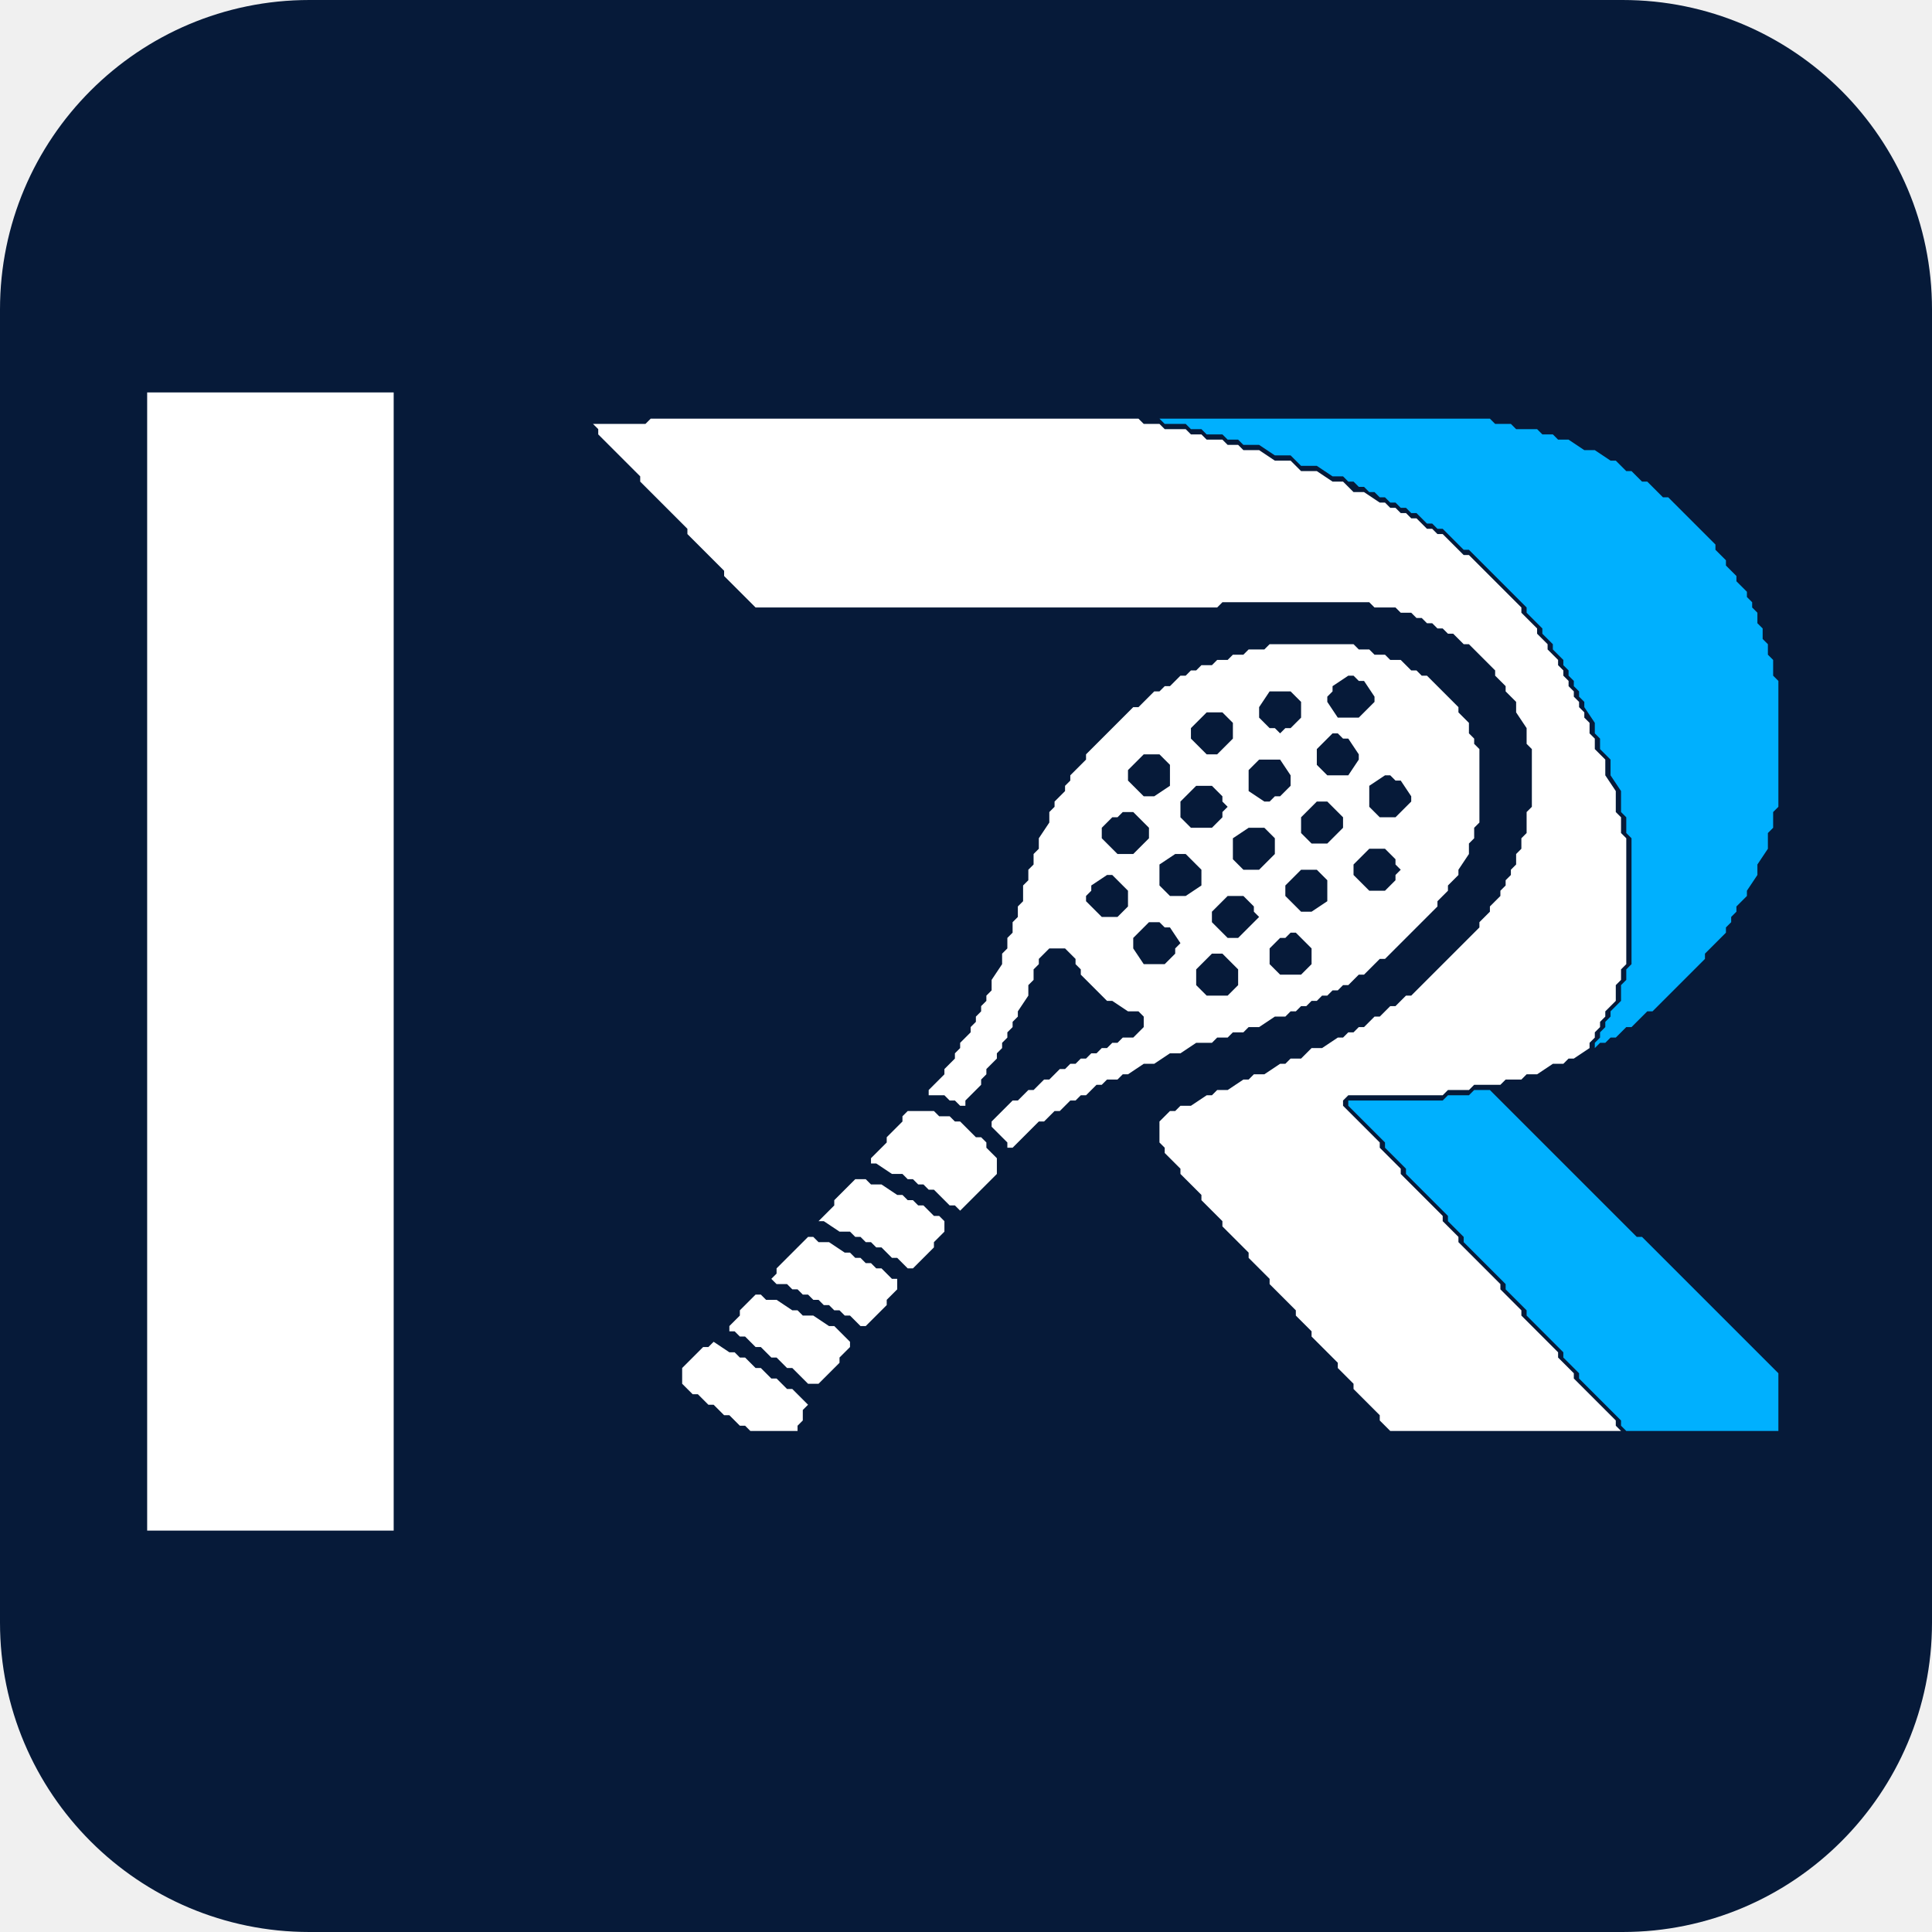
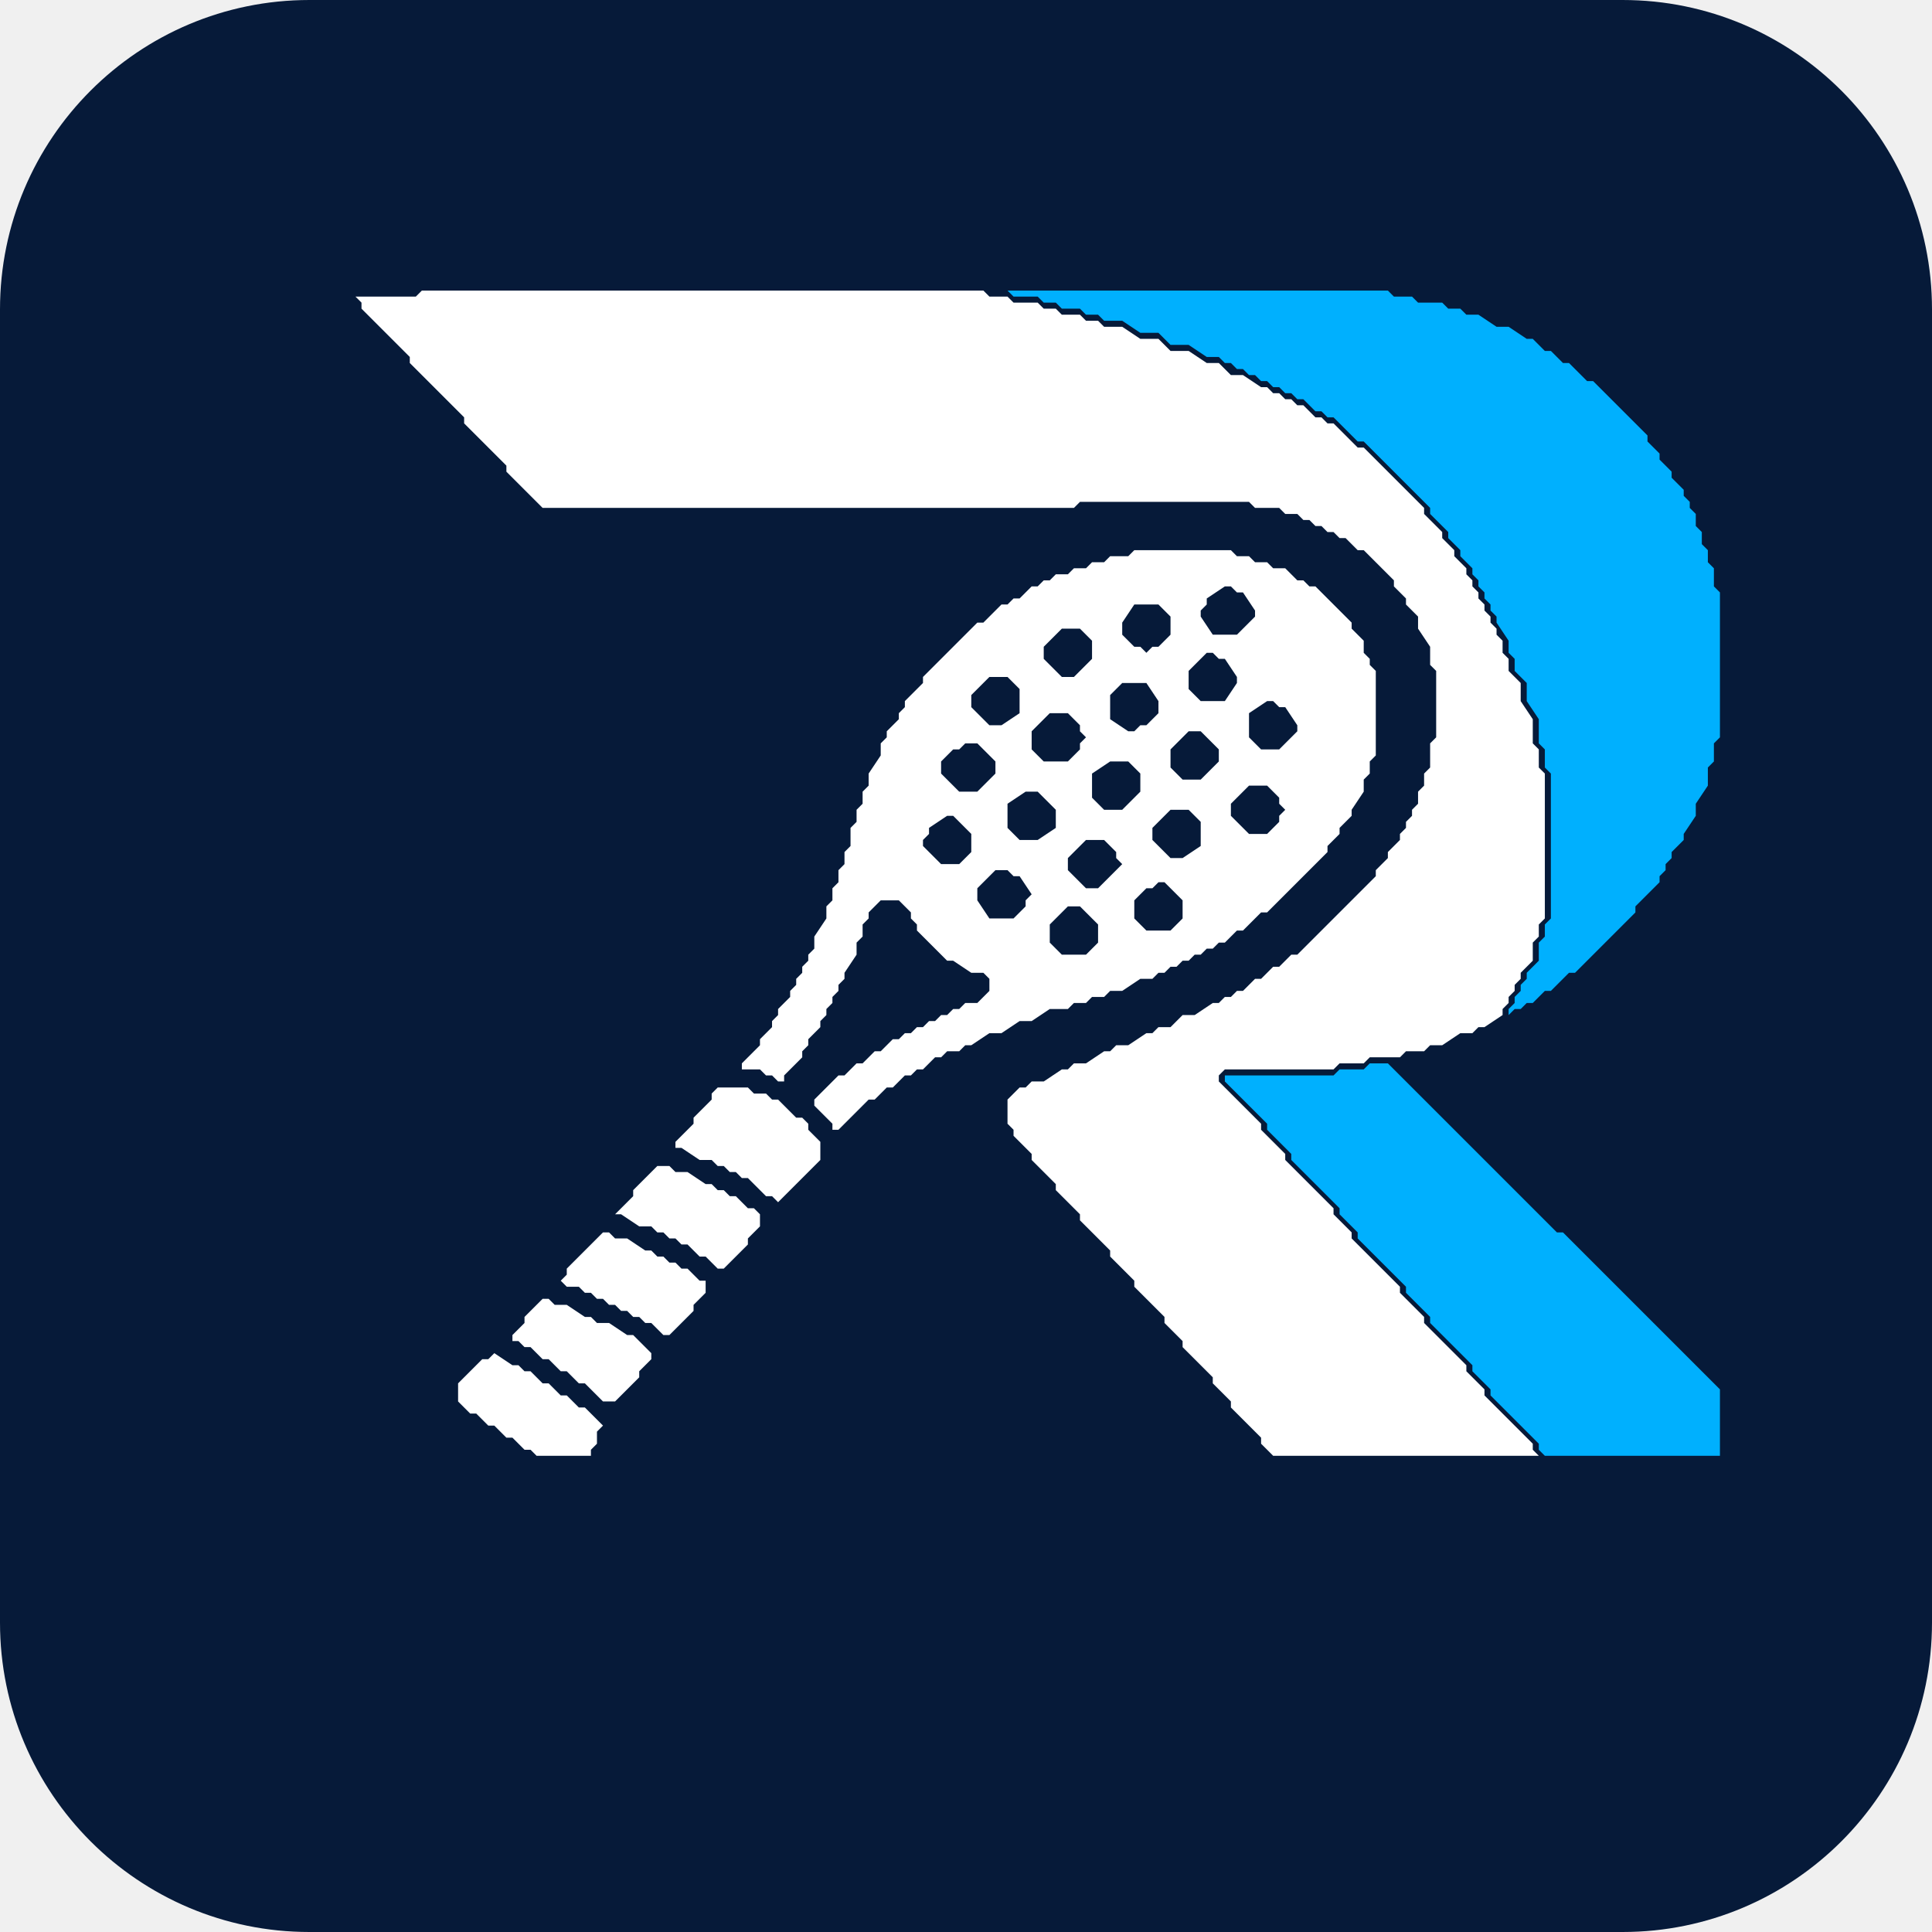
<svg xmlns="http://www.w3.org/2000/svg" width="512" height="512" viewBox="0 0 512 512" aria-label="Rallora padel racket R icon">
  <rect width="512" height="512" rx="82" fill="#061A39" />
-   <g transform="translate(39 104) scale(1.39)">
-     <path fill="#FFFFFF" fill-rule="evenodd" d="M102,186 102,189 104,191 105,191 107,193 108,193 110,195 111,195 113,197 114,197 115,198 124,198 124,197 125,196 125,194 126,193 123,190 122,190 120,188 119,188 117,186 116,186 114,184 113,184 112,183 111,183 108,181 107,182 106,182ZM116,172 113,175 113,176 111,178 111,179 112,179 113,180 114,180 116,182 117,182 119,184 120,184 122,186 123,186 126,189 128,189 132,185 132,184 134,182 134,181 131,178 130,178 127,176 125,176 124,175 123,175 120,173 118,173 117,172ZM126,161 120,167 120,168 119,169 120,170 122,170 123,171 124,171 125,172 126,172 127,173 128,173 129,174 130,174 131,175 132,175 133,176 134,176 136,178 137,178 141,174 141,173 143,171 143,169 142,169 140,167 139,167 138,166 137,166 136,165 135,165 134,164 133,164 130,162 128,162 127,161ZM135,150 131,154 131,155 128,158 129,158 132,160 134,160 135,161 136,161 137,162 138,162 139,163 140,163 142,165 143,165 145,167 146,167 150,163 150,162 152,160 152,158 151,157 150,157 148,155 147,155 146,154 145,154 144,153 143,153 140,151 138,151 137,150ZM145,137 144,138 144,139 141,142 141,143 138,146 138,147 139,147 142,149 144,149 145,150 146,150 147,151 148,151 149,152 150,152 153,155 154,155 155,156 162,149 162,146 160,144 160,143 159,142 158,142 155,139 154,139 153,138 151,138 150,137ZM244,54 243,54 242,53 241,53 239,51 237,51 236,50 234,50 233,49 231,49 230,48 214,48 213,49 210,49 209,50 207,50 206,51 204,51 203,52 201,52 200,53 199,53 198,54 197,54 195,56 194,56 193,57 192,57 189,60 188,60 179,69 179,70 176,73 176,74 175,75 175,76 173,78 173,79 172,80 172,82 170,85 170,87 169,88 169,90 168,91 168,93 167,94 167,97 166,98 166,100 165,101 165,103 164,104 164,106 163,107 163,109 161,112 161,114 160,115 160,116 159,117 159,118 158,119 158,120 157,121 157,122 155,124 155,125 154,126 154,127 152,129 152,130 149,133 149,134 152,134 153,135 154,135 155,136 156,136 156,135 159,132 159,131 160,130 160,129 162,127 162,126 163,125 163,124 164,123 164,122 165,121 165,120 166,119 166,118 168,115 168,113 169,112 169,110 170,109 170,108 172,106 175,106 177,108 177,109 178,110 178,111 183,116 184,116 187,118 189,118 190,119 190,121 188,123 186,123 185,124 184,124 183,125 182,125 181,126 180,126 179,127 178,127 177,128 176,128 175,129 174,129 172,131 171,131 169,133 168,133 166,135 165,135 161,139 161,140 164,143 164,144 165,144 170,139 171,139 173,137 174,137 176,135 177,135 178,134 179,134 181,132 182,132 183,131 185,131 186,130 187,130 190,128 192,128 195,126 197,126 200,124 203,124 204,123 206,123 207,122 209,122 210,121 212,121 215,119 217,119 218,118 219,118 220,117 221,117 222,116 223,116 224,115 225,115 226,114 227,114 228,113 229,113 231,111 232,111 235,108 236,108 246,98 246,97 248,95 248,94 250,92 250,91 252,88 252,86 253,85 253,83 254,82 254,68 253,67 253,66 252,65 252,63 250,61 250,60ZM203,107 205,107 208,110 208,113 206,115 202,115 200,113 200,110ZM218,103 219,103 222,106 222,109 220,111 216,111 214,109 214,106 216,104 217,104ZM191,101 193,101 194,102 195,102 197,105 196,106 196,107 194,109 190,109 188,106 188,104ZM206,96 209,96 211,98 211,99 212,100 208,104 206,104 203,101 203,99ZM183,92 184,92 187,95 187,98 185,100 182,100 179,97 179,96 180,95 180,94ZM220,91 223,91 225,93 225,97 222,99 220,99 217,96 217,94ZM193,90 196,88 198,88 201,91 201,94 198,96 195,96 193,94ZM233,87 236,87 238,89 238,90 239,91 238,92 238,93 236,95 233,95 230,92 230,90ZM210,83 213,83 215,85 215,88 212,91 209,91 207,89 207,85ZM186,80 188,80 191,83 191,85 188,88 185,88 182,85 182,83 184,81 185,81ZM223,78 225,78 228,81 228,83 225,86 222,86 220,84 220,81ZM200,75 203,75 205,77 205,78 206,79 205,80 205,81 203,83 199,83 197,81 197,78ZM236,73 237,73 238,74 239,74 241,77 241,78 238,81 235,81 233,79 233,75ZM212,70 216,70 218,73 218,75 216,77 215,77 214,78 213,78 210,76 210,72ZM190,69 193,69 195,71 195,75 192,77 190,77 187,74 187,72ZM226,65 227,65 228,66 229,66 231,69 231,70 229,73 225,73 223,71 223,68ZM202,61 205,61 207,63 207,66 204,69 202,69 199,66 199,64ZM212,60 214,57 218,57 220,59 220,62 218,64 217,64 216,65 215,64 214,64 212,62ZM229,54 230,54 231,55 232,55 234,58 234,59 231,62 227,62 225,59 225,58 226,57 226,56ZM85,6 86,7 86,8 94,16 94,17 103,26 103,27 110,34 110,35 116,41 204,41 205,40 233,40 234,41 238,41 239,42 241,42 242,43 243,43 244,44 245,44 246,45 247,45 248,46 249,46 251,48 252,48 257,53 257,54 259,56 259,57 261,59 261,61 263,64 263,67 264,68 264,79 263,80 263,84 262,85 262,87 261,88 261,90 260,91 260,92 259,93 259,94 258,95 258,96 256,98 256,99 254,101 254,102 241,115 240,115 238,117 237,117 235,119 234,119 232,121 231,121 230,122 229,122 228,123 227,123 224,125 222,125 220,127 218,127 217,128 216,128 213,130 211,130 210,131 209,131 206,133 204,133 203,134 202,134 199,136 197,136 196,137 195,137 193,139 193,143 194,144 194,145 197,148 197,149 201,153 201,154 205,158 205,159 210,164 210,165 214,169 214,170 219,175 219,176 222,179 222,180 227,185 227,186 230,189 230,190 235,195 235,196 237,198 281,198 280,197 280,196 272,188 272,187 269,184 269,183 262,176 262,175 258,171 258,170 250,162 250,161 247,158 247,157 239,149 239,148 235,144 235,143 228,136 228,135 229,134 247,134 248,133 252,133 253,132 258,132 259,131 262,131 263,130 265,130 268,128 270,128 271,127 272,127 275,125 275,124 276,123 276,122 277,121 277,120 278,119 278,118 280,116 280,113 281,112 281,110 282,109 282,85 281,84 281,81 280,80 280,76 278,73 278,70 276,68 276,66 275,65 275,63 274,62 274,61 273,60 273,59 272,58 272,57 271,56 271,55 270,54 270,53 269,52 269,51 267,49 267,48 265,46 265,45 262,42 262,41 252,31 251,31 247,27 246,27 245,26 244,26 242,24 241,24 240,23 239,23 238,22 237,22 236,21 235,21 232,19 230,19 228,17 226,17 223,15 220,15 218,13 215,13 212,11 209,11 208,10 206,10 205,9 202,9 201,8 199,8 198,7 194,7 193,6 190,6 189,5 96,5 95,6ZM0,0 0,217 47,217 47,0Z" />
-     <path fill="#00B0FE" fill-rule="evenodd" d="M229,135 229,136 236,143 236,144 240,148 240,149 248,157 248,158 251,161 251,162 259,170 259,171 263,175 263,176 270,183 270,184 273,187 273,188 281,196 281,197 282,198 311,198 311,187 285,161 284,161 256,133 253,133 252,134 248,134 247,135ZM190,5 193,5 194,6 198,6 199,7 201,7 202,8 205,8 206,9 208,9 209,10 212,10 215,12 218,12 220,14 223,14 226,16 228,16 229,17 230,17 231,18 232,18 233,19 234,19 235,20 236,20 237,21 238,21 239,22 240,22 241,23 242,23 244,25 245,25 246,26 247,26 251,30 252,30 263,41 263,42 266,45 266,46 268,48 268,49 270,51 270,52 271,53 271,54 272,55 272,56 273,57 273,58 274,59 274,60 276,63 276,65 277,66 277,68 279,70 279,73 281,76 281,80 282,81 282,84 283,85 283,109 282,110 282,112 281,113 281,116 279,118 279,119 278,120 278,121 277,122 277,123 276,124 276,125 277,124 278,124 279,123 280,123 282,121 283,121 286,118 287,118 297,108 297,107 301,103 301,102 302,101 302,100 303,99 303,98 305,96 305,95 307,92 307,90 309,87 309,84 310,83 310,80 311,79 311,55 310,54 310,51 309,50 309,48 308,47 308,45 307,44 307,42 306,41 306,40 305,39 305,38 303,36 303,35 301,33 301,32 299,30 299,29 290,20 289,20 286,17 285,17 283,15 282,15 280,13 279,13 276,11 274,11 271,9 269,9 268,8 266,8 265,7 261,7 260,6 257,6 256,5Z" />
+   <g transform="translate(43 69) scale(1.60)">
+     <path fill="#FFFFFF" fill-rule="evenodd" d="M49,186 49,189 51,191 52,191 54,193 55,193 57,195 58,195 60,197 61,197 62,198 71,198 71,197 72,196 72,194 73,193 70,190 69,190 67,188 66,188 64,186 63,186 61,184 60,184 59,183 58,183 55,181 54,182 53,182ZM63,172 60,175 60,176 58,178 58,179 59,179 60,180 61,180 63,182 64,182 66,184 67,184 69,186 70,186 73,189 75,189 79,185 79,184 81,182 81,181 78,178 77,178 74,176 72,176 71,175 70,175 67,173 65,173 64,172ZM73,161 67,167 67,168 66,169 67,170 69,170 70,171 71,171 72,172 73,172 74,173 75,173 76,174 77,174 78,175 79,175 80,176 81,176 83,178 84,178 88,174 88,173 90,171 90,169 89,169 87,167 86,167 85,166 84,166 83,165 82,165 81,164 80,164 77,162 75,162 74,161ZM82,150 78,154 78,155 75,158 76,158 79,160 81,160 82,161 83,161 84,162 85,162 86,163 87,163 89,165 90,165 92,167 93,167 97,163 97,162 99,160 99,158 98,157 97,157 95,155 94,155 93,154 92,154 91,153 90,153 87,151 85,151 84,150ZM92,137 91,138 91,139 88,142 88,143 85,146 85,147 86,147 89,149 91,149 92,150 93,150 94,151 95,151 96,152 97,152 100,155 101,155 102,156 109,149 109,146 107,144 107,143 106,142 105,142 102,139 101,139 100,138 98,138 97,137ZM191,54 190,54 189,53 188,53 186,51 184,51 183,50 181,50 180,49 178,49 177,48 161,48 160,49 157,49 156,50 154,50 153,51 151,51 150,52 148,52 147,53 146,53 145,54 144,54 142,56 141,56 140,57 139,57 136,60 135,60 126,69 126,70 123,73 123,74 122,75 122,76 120,78 120,79 119,80 119,82 117,85 117,87 116,88 116,90 115,91 115,93 114,94 114,97 113,98 113,100 112,101 112,103 111,104 111,106 110,107 110,109 108,112 108,114 107,115 107,116 106,117 106,118 105,119 105,120 104,121 104,122 102,124 102,125 101,126 101,127 99,129 99,130 96,133 96,134 99,134 100,135 101,135 102,136 103,136 103,135 106,132 106,131 107,130 107,129 109,127 109,126 110,125 110,124 111,123 111,122 112,121 112,120 113,119 113,118 115,115 115,113 116,112 116,110 117,109 117,108 119,106 122,106 124,108 124,109 125,110 125,111 130,116 131,116 134,118 136,118 137,119 137,121 135,123 133,123 132,124 131,124 130,125 129,125 128,126 127,126 126,127 125,127 124,128 123,128 122,129 121,129 119,131 118,131 116,133 115,133 113,135 112,135 108,139 108,140 111,143 111,144 112,144 117,139 118,139 120,137 121,137 123,135 124,135 125,134 126,134 128,132 129,132 130,131 132,131 133,130 134,130 137,128 139,128 142,126 144,126 147,124 150,124 151,123 153,123 154,122 156,122 157,121 159,121 162,119 164,119 165,118 166,118 167,117 168,117 169,116 170,116 171,115 172,115 173,114 174,114 175,113 176,113 178,111 179,111 182,108 183,108 193,98 193,97 195,95 195,94 197,92 197,91 199,88 199,86 200,85 200,83 201,82 201,68 200,67 200,66 199,65 199,63 197,61 197,60ZM150,107 152,107 155,110 155,113 153,115 149,115 147,113 147,110ZM165,103 166,103 169,106 169,109 167,111 163,111 161,109 161,106 163,104 164,104ZM138,101 140,101 141,102 142,102 144,105 143,106 143,107 141,109 137,109 135,106 135,104ZM153,96 156,96 158,98 158,99 159,100 155,104 153,104 150,101 150,99ZM130,92 131,92 134,95 134,98 132,100 129,100 126,97 126,96 127,95 127,94ZM167,91 170,91 172,93 172,97 169,99 167,99 164,96 164,94ZM140,90 143,88 145,88 148,91 148,94 145,96 142,96 140,94ZM180,87 183,87 185,89 185,90 186,91 185,92 185,93 183,95 180,95 177,92 177,90ZM157,83 160,83 162,85 162,88 159,91 156,91 154,89 154,85ZM133,80 135,80 138,83 138,85 135,88 132,88 129,85 129,83 131,81 132,81ZM170,78 172,78 175,81 175,83 172,86 169,86 167,84 167,81ZM147,75 150,75 152,77 152,78 153,79 152,80 152,81 150,83 146,83 144,81 144,78ZM183,73 184,73 185,74 186,74 188,77 188,78 185,81 182,81 180,79 180,75ZM159,70 163,70 165,73 165,75 163,77 162,77 161,78 160,78 157,76 157,72ZM137,69 140,69 142,71 142,75 139,77 137,77 134,74 134,72ZM173,65 174,65 175,66 176,66 178,69 178,70 176,73 172,73 170,71 170,68ZM149,61 152,61 154,63 154,66 151,69 149,69 146,66 146,64ZM159,60 161,57 165,57 167,59 167,62 165,64 164,64 163,65 162,64 161,64 159,62ZM176,54 177,54 178,55 179,55 181,58 181,59 178,62 174,62 172,59 172,58 173,57 173,56ZM32,6 33,7 33,8 41,16 41,17 50,26 50,27 57,34 57,35 63,41 151,41 152,40 180,40 181,41 185,41 186,42 188,42 189,43 190,43 191,44 192,44 193,45 194,45 195,46 196,46 198,48 199,48 204,53 204,54 206,56 206,57 208,59 208,61 210,64 210,67 211,68 211,79 210,80 210,84 209,85 209,87 208,88 208,90 207,91 207,92 206,93 206,94 205,95 205,96 203,98 203,99 201,101 201,102 188,115 187,115 185,117 184,117 182,119 181,119 179,121 178,121 177,122 176,122 175,123 174,123 171,125 169,125 167,127 165,127 164,128 163,128 160,130 158,130 157,131 156,131 153,133 151,133 150,134 149,134 146,136 144,136 143,137 142,137 140,139 140,143 141,144 141,145 144,148 144,149 148,153 148,154 152,158 152,159 157,164 157,165 161,169 161,170 166,175 166,176 169,179 169,180 174,185 174,186 177,189 177,190 182,195 182,196 184,198 228,198 227,197 227,196 219,188 219,187 216,184 216,183 209,176 209,175 205,171 205,170 197,162 197,161 194,158 194,157 186,149 186,148 182,144 182,143 175,136 175,135 176,134 194,134 195,133 199,133 200,132 205,132 206,131 209,131 210,130 212,130 215,128 217,128 218,127 219,127 222,125 222,124 223,123 223,122 224,121 224,120 225,119 225,118 227,116 227,113 228,112 228,110 229,109 229,85 228,84 228,81 227,80 227,76 225,73 225,70 223,68 223,66 222,65 222,63 221,62 221,61 220,60 220,59 219,58 219,57 218,56 218,55 217,54 217,53 216,52 216,51 214,49 214,48 212,46 212,45 209,42 209,41 199,31 198,31 194,27 193,27 192,26 191,26 189,24 188,24 187,23 186,23 185,22 184,22 183,21 182,21 179,19 177,19 175,17 173,17 170,15 167,15 165,13 162,13 159,11 156,11 155,10 153,10 152,9 149,9 148,8 146,8 145,7 141,7 140,6 137,6 136,5 43,5 42,6Z" />
+     <path fill="#00B0FE" fill-rule="evenodd" d="M176,135 176,136 183,143 183,144 187,148 187,149 195,157 195,158 198,161 198,162 206,170 206,171 210,175 210,176 217,183 217,184 220,187 220,188 228,196 228,197 229,198 258,198 258,187 232,161 231,161 203,133 200,133 199,134 195,134 194,135ZM137,5 140,5 141,6 145,6 146,7 148,7 149,8 152,8 153,9 155,9 156,10 159,10 162,12 165,12 167,14 170,14 173,16 175,16 176,17 177,17 178,18 179,18 180,19 181,19 182,20 183,20 184,21 185,21 186,22 187,22 188,23 189,23 191,25 192,25 193,26 194,26 198,30 199,30 210,41 210,42 213,45 213,46 215,48 215,49 217,51 217,52 218,53 218,54 219,55 219,56 220,57 220,58 221,59 221,60 223,63 223,65 224,66 224,68 226,70 226,73 228,76 228,80 229,81 229,84 230,85 230,109 229,110 229,112 228,113 228,116 226,118 226,119 225,120 225,121 224,122 224,123 223,124 223,125 224,124 225,124 226,123 227,123 229,121 230,121 233,118 234,118 244,108 244,107 248,103 248,102 249,101 249,100 250,99 250,98 252,96 252,95 254,92 254,90 256,87 256,84 257,83 257,80 258,79 258,55 257,54 257,51 256,50 256,48 255,47 255,45 254,44 254,42 253,41 253,40 252,39 252,38 250,36 250,35 248,33 248,32 246,30 246,29 237,20 236,20 233,17 232,17 230,15 229,15 227,13 226,13 223,11 221,11 218,9 216,9 215,8 213,8 212,7 208,7 207,6 204,6 203,5Z" />
  </g>
</svg>
